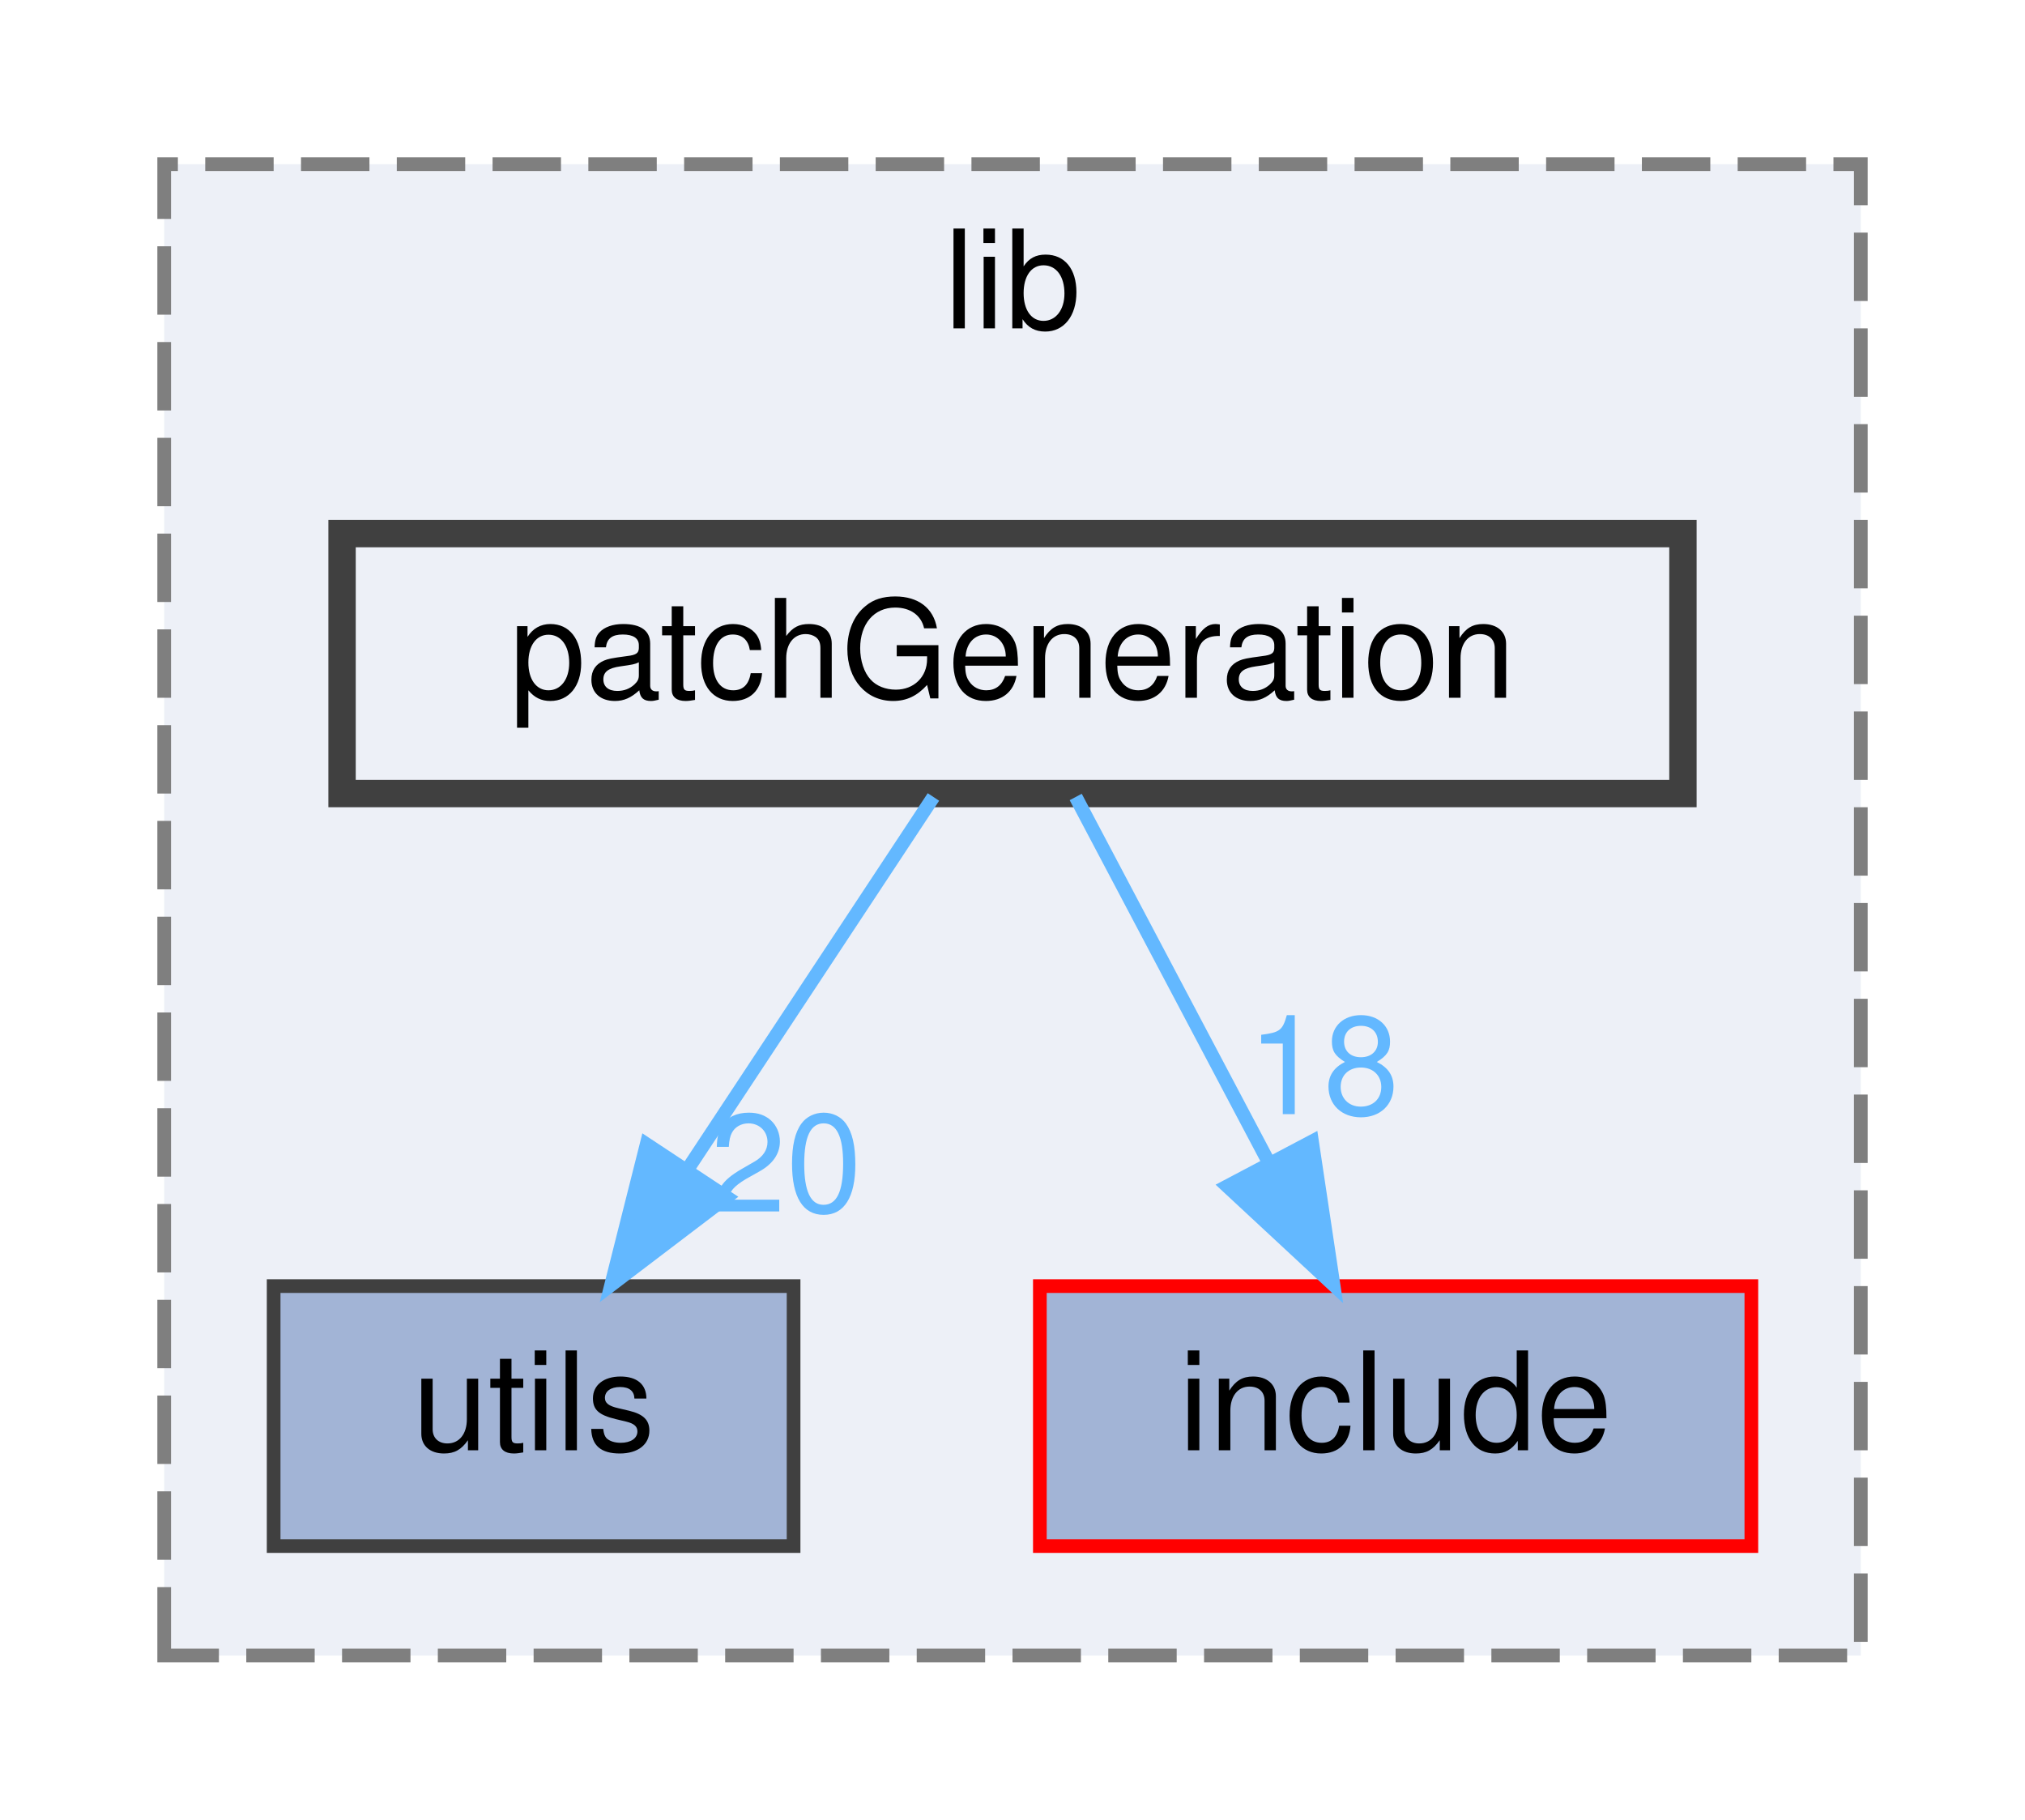
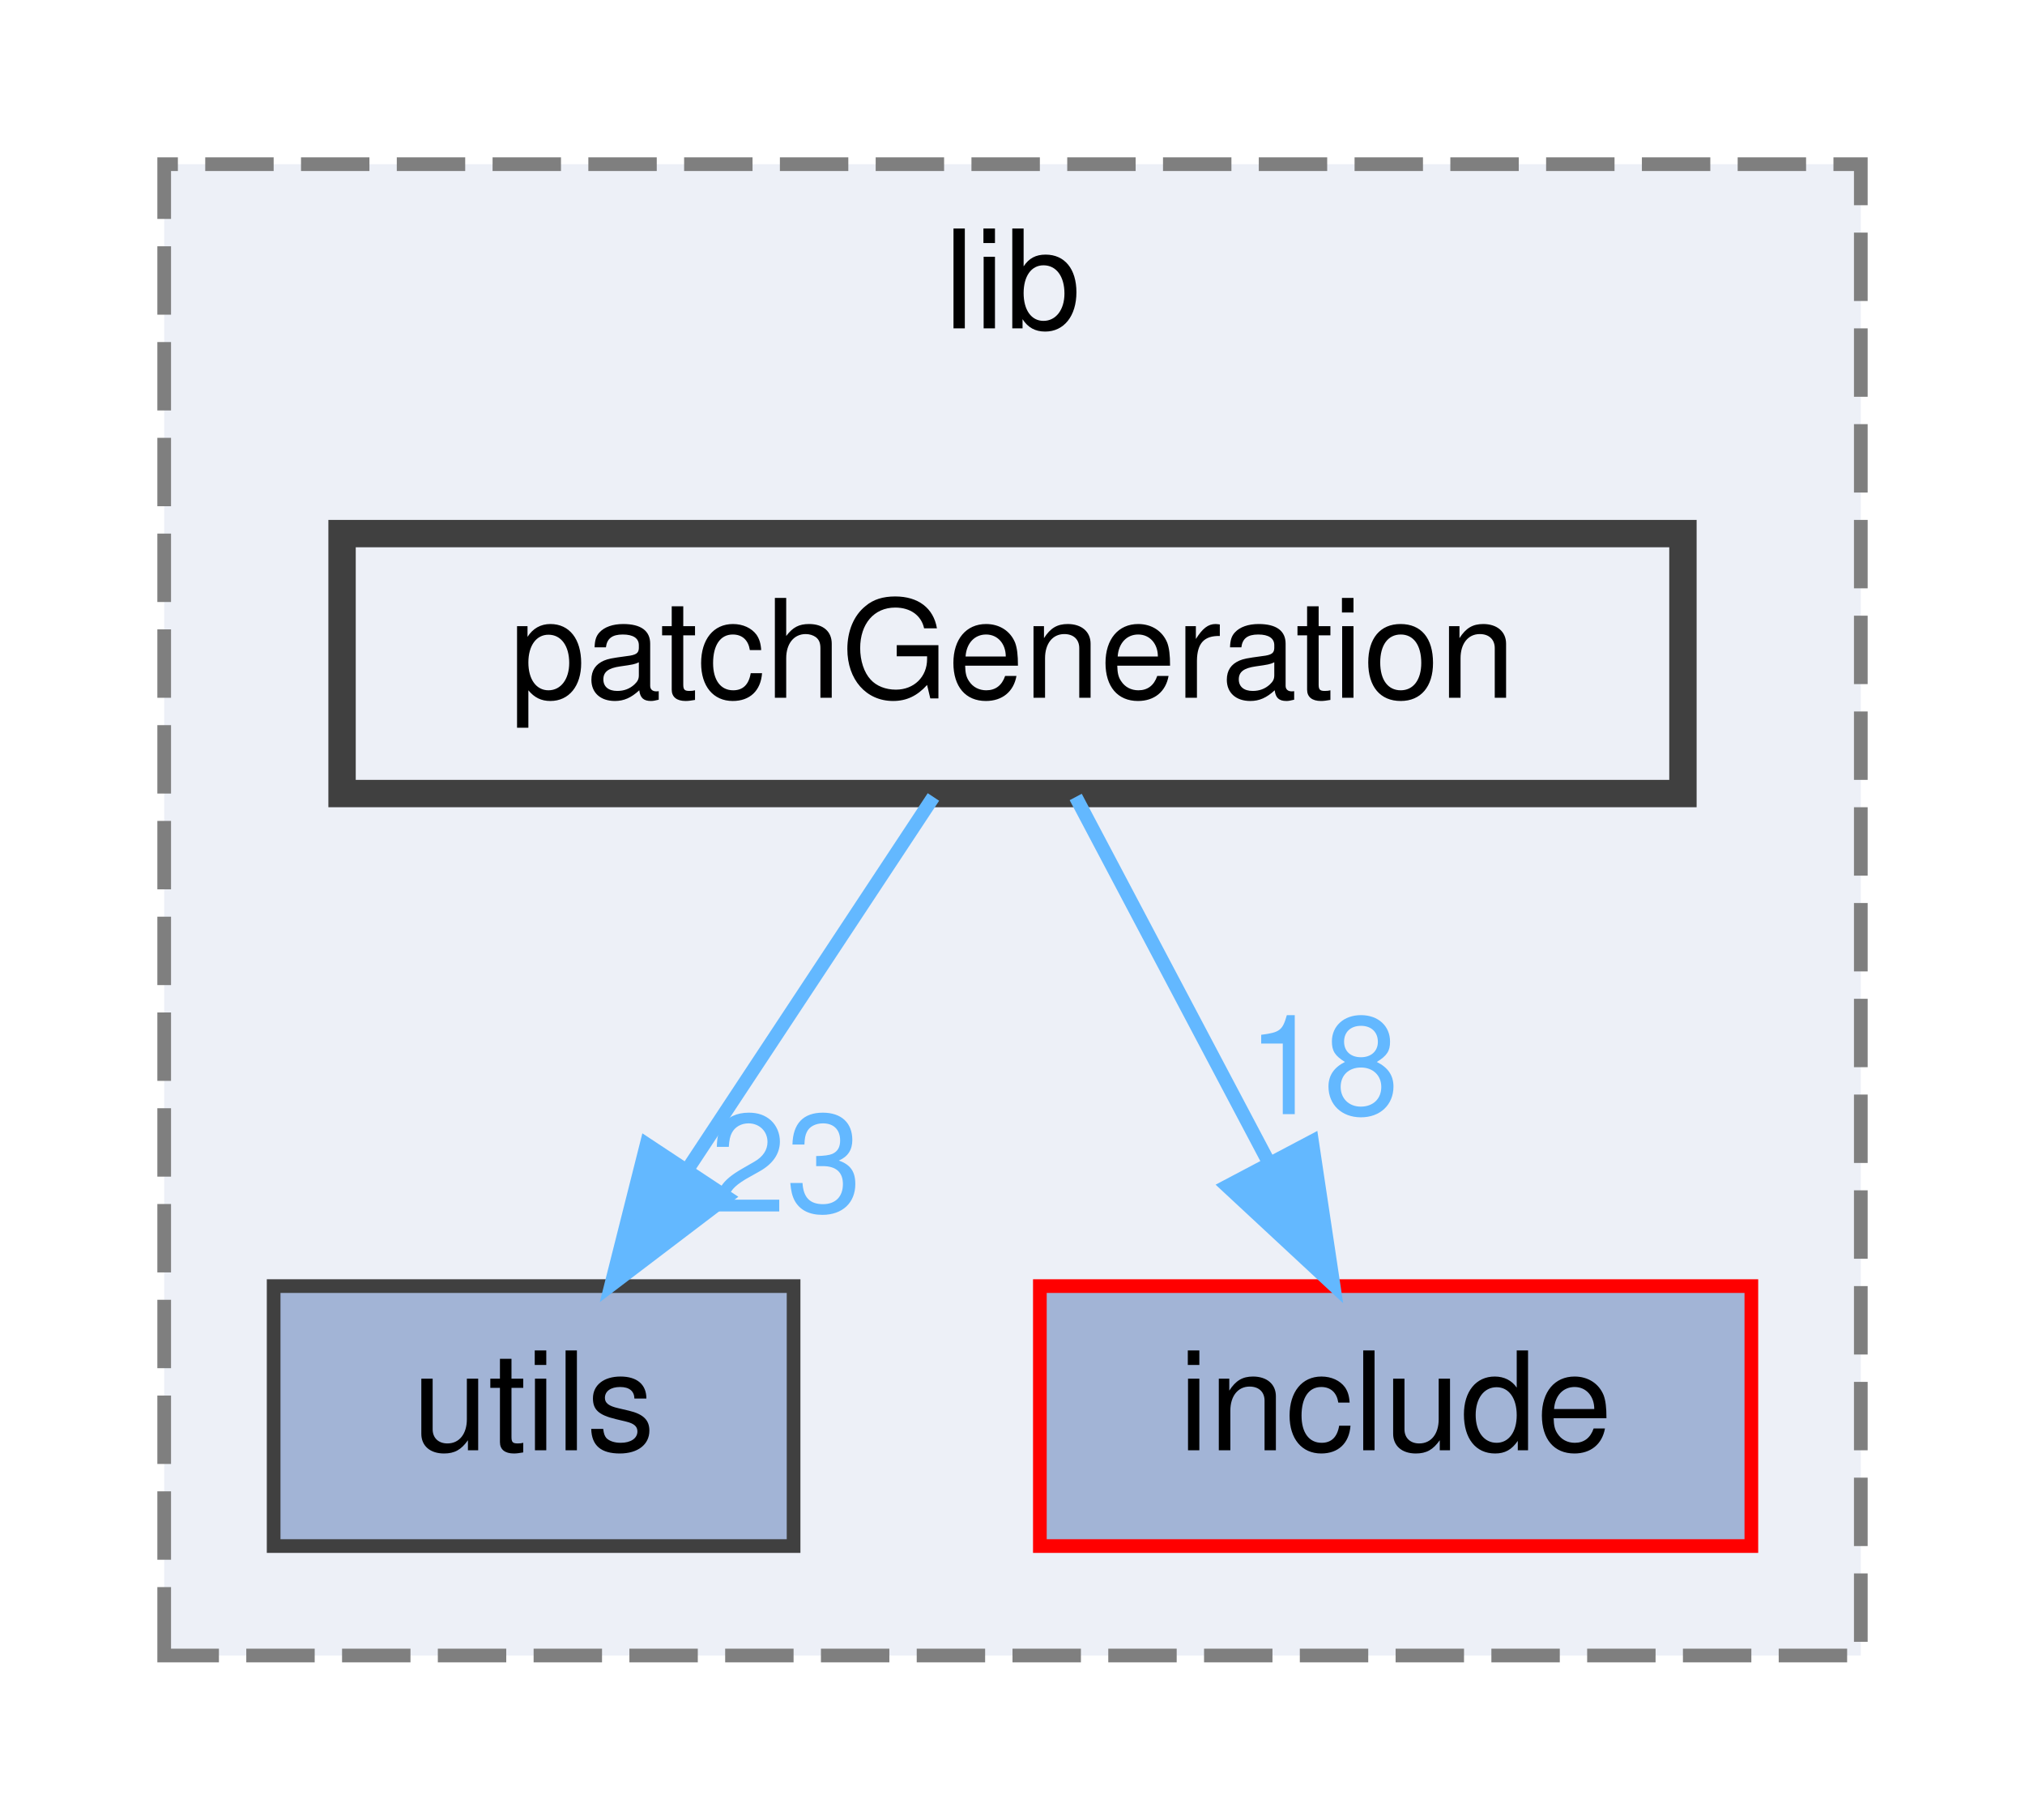
<svg xmlns="http://www.w3.org/2000/svg" xmlns:xlink="http://www.w3.org/1999/xlink" width="148pt" height="133pt" viewBox="0.00 0.00 148.00 133.00">
  <g id="graph0" class="graph" transform="scale(1 1) rotate(0) translate(4 129)">
    <g id="clust1" class="cluster">
      <g id="a_clust1">
        <a xlink:href="dir_c85d3e3c5052e9ad9ce18c6863244a25.html" target="_top" xlink:title="lib">
          <polygon fill="#edf0f7" stroke="#7f7f7f" stroke-dasharray="5,2" points="8,-8 8,-117 132,-117 132,-8 8,-8" />
          <text text-anchor="middle" x="70" y="-105" font-family="Helvetica,sans-Serif" font-size="10.00">lib</text>
        </a>
      </g>
    </g>
    <g id="node1" class="node">
      <g id="a_node1">
        <a xlink:href="dir_87d18a4dc5174905bfd7d2dc734defe6.html" target="_top" xlink:title="utils">
          <polygon fill="#a2b4d6" stroke="#404040" points="54,-35 16,-35 16,-16 54,-16 54,-35" />
          <text text-anchor="middle" x="35" y="-23" font-family="Helvetica,sans-Serif" font-size="10.00">utils</text>
        </a>
      </g>
    </g>
    <g id="node2" class="node">
      <g id="a_node2">
        <a xlink:href="dir_a6de617209e7dfe1dba6aa99bb75c990.html" target="_top" xlink:title="include">
          <polygon fill="#a2b4d6" stroke="red" points="124,-35 72,-35 72,-16 124,-16 124,-35" />
          <text text-anchor="middle" x="98" y="-23" font-family="Helvetica,sans-Serif" font-size="10.00">include</text>
        </a>
      </g>
    </g>
    <g id="node3" class="node">
      <g id="a_node3">
        <a xlink:href="dir_162bc35208f30672811e47a7919aed40.html" target="_top" xlink:title="patchGeneration">
          <polygon fill="#edf0f7" stroke="#404040" stroke-width="2" points="119,-90 21,-90 21,-71 119,-71 119,-90" />
          <text text-anchor="middle" x="70" y="-78" font-family="Helvetica,sans-Serif" font-size="10.00">patchGeneration</text>
        </a>
      </g>
    </g>
    <g id="edge1" class="edge">
      <g id="a_edge1">
        <a xlink:href="dir_000007_000010.html" target="_top">
          <path fill="none" stroke="#63b8ff" d="M64.22,-70.75C59.38,-63.42 52.32,-52.73 46.36,-43.7" />
          <polygon fill="#63b8ff" stroke="#63b8ff" points="49.1,-41.5 40.67,-35.09 43.26,-45.36 49.1,-41.5" />
        </a>
      </g>
      <g id="a_edge1-headlabel">
-         <a xlink:href="dir_000007_000010.html" target="_top" xlink:title="20">
-           <text text-anchor="middle" x="53.45" y="-40.44" font-family="Helvetica,sans-Serif" font-size="10.00" fill="#63b8ff">20</text>
+         <a xlink:href="dir_000007_000010.html" target="_top" xlink:title="23">
+           <text text-anchor="middle" x="53.45" y="-40.44" font-family="Helvetica,sans-Serif" font-size="10.00" fill="#63b8ff">23</text>
        </a>
      </g>
    </g>
    <g id="edge2" class="edge">
      <g id="a_edge2">
        <a xlink:href="dir_000007_000003.html" target="_top">
          <path fill="none" stroke="#63b8ff" d="M74.62,-70.75C78.46,-63.49 84.02,-52.95 88.76,-43.98" />
          <polygon fill="#63b8ff" stroke="#63b8ff" points="91.89,-45.57 93.46,-35.09 85.7,-42.3 91.89,-45.57" />
        </a>
      </g>
      <g id="a_edge2-headlabel">
        <a xlink:href="dir_000007_000003.html" target="_top" xlink:title="18">
          <text text-anchor="middle" x="92.72" y="-47.57" font-family="Helvetica,sans-Serif" font-size="10.00" fill="#63b8ff">18</text>
        </a>
      </g>
    </g>
  </g>
</svg>
